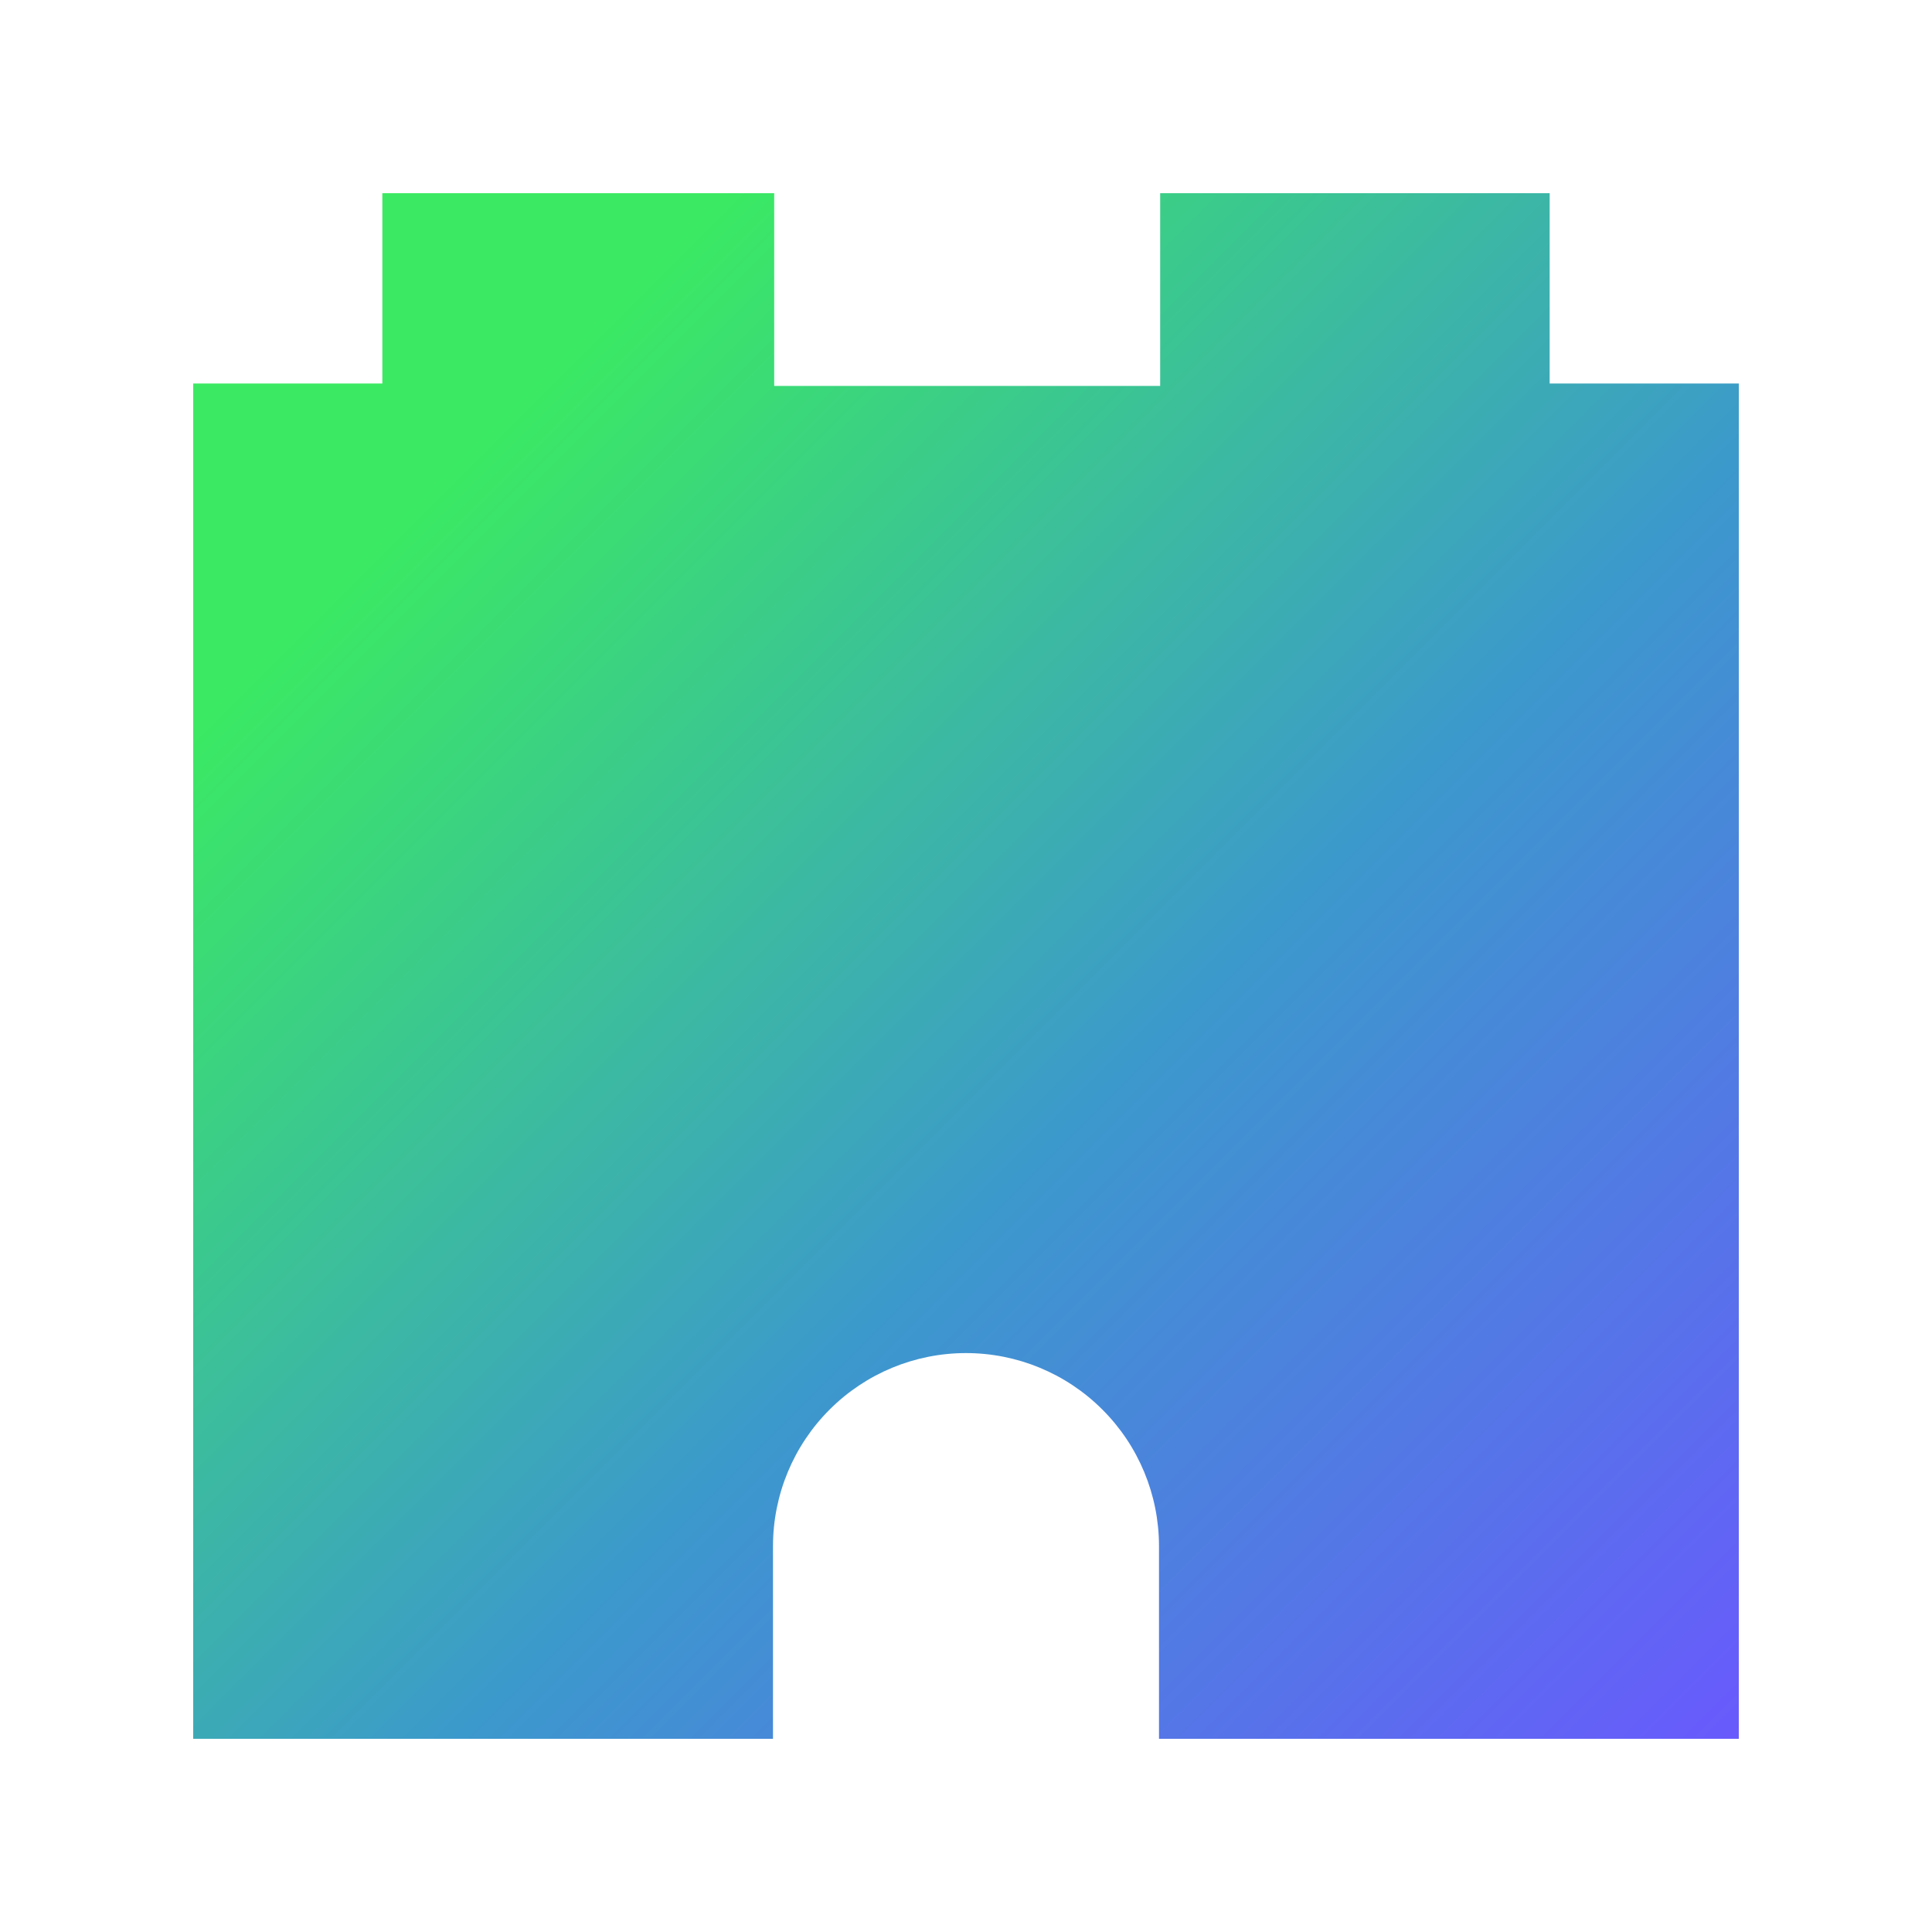
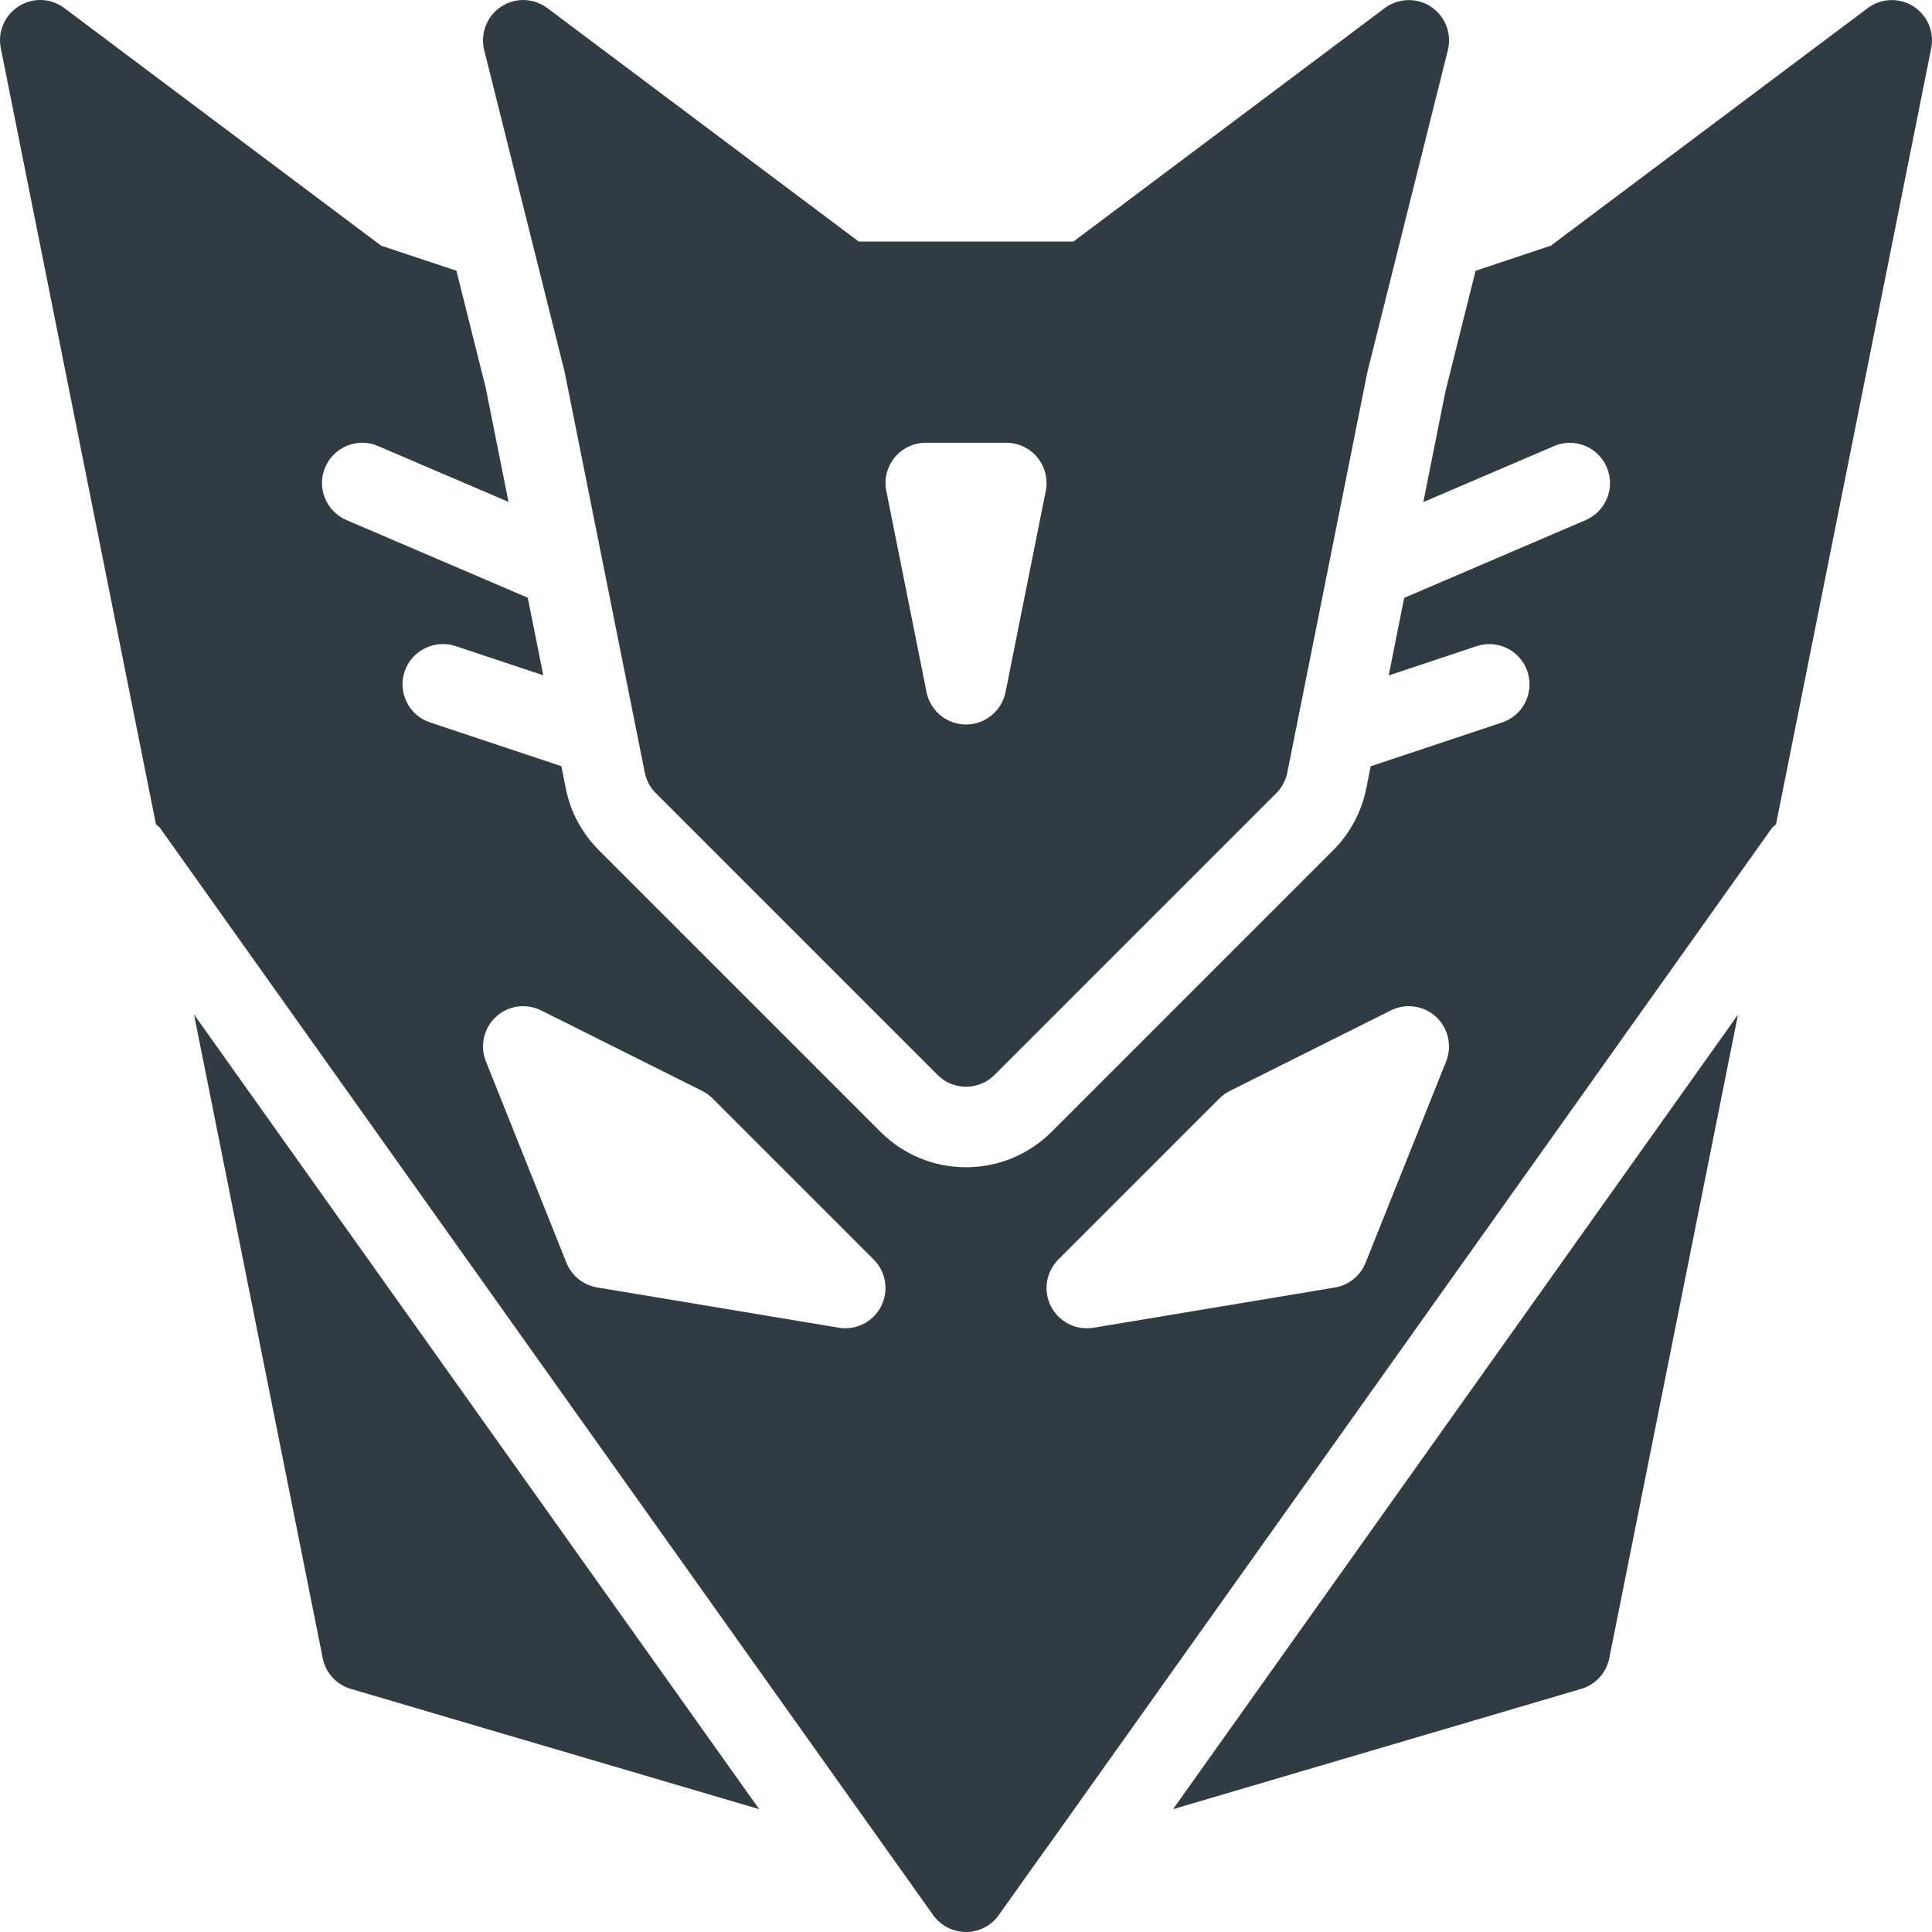
- <svg xmlns="http://www.w3.org/2000/svg" width="40" height="40" viewBox="0 0 40 40" fill="none">
-   <path d="M32.084 7.94V4H24.02V7.99H16.029V4H7.916V7.94H4V36H16.004V32.005C16.006 30.946 16.427 29.931 17.177 29.183C17.926 28.434 18.941 28.014 20 28.014C21.059 28.014 22.074 28.434 22.823 29.183C23.573 29.931 23.994 30.946 23.996 32.005V36H36V7.94H32.084Z" fill="url(#paint0_linear)" />
-   <defs>
-     <linearGradient id="paint0_linear" x1="2.942" y1="4.9" x2="37.777" y2="39.734" gradientUnits="userSpaceOnUse">
-       <stop offset="0.159" stop-color="#3BEA62" />
-       <stop offset="0.54" stop-color="#3C99CC" />
-       <stop offset="0.937" stop-color="#6B57FF" />
-     </linearGradient>
-   </defs>
+ <svg xmlns="http://www.w3.org/2000/svg" enable-background="new 0 0 24 24" id="Layer_1" version="1.1" viewBox="0 0 24 24" xml:space="preserve">
+   <g>
+     <path d="M8.01,9.598c0.02,0.097,0.066,0.186,0.137,0.255l3.5,3.5   C11.744,13.451,11.872,13.5,12,13.5s0.256-0.049,0.354-0.146l3.5-3.5   c0.07-0.07,0.117-0.159,0.137-0.255l0.995-4.977l1-4   c0.051-0.205-0.032-0.42-0.209-0.538c-0.175-0.116-0.405-0.11-0.576,0.017   l-3.867,2.9h-2.666L6.8,0.101C6.629-0.027,6.399-0.033,6.224,0.084   C6.047,0.201,5.964,0.417,6.015,0.622l0.997,3.989L8.01,9.598z M11.113,5.684   C11.208,5.568,11.351,5.5,11.5,5.5h1c0.149,0,0.292,0.067,0.387,0.183   s0.133,0.268,0.104,0.415l-0.5,2.5C12.443,8.832,12.238,9,12,9   s-0.443-0.168-0.49-0.402l-0.5-2.5C10.98,5.952,11.019,5.799,11.113,5.684z" fill="#303C42" />
+     <path d="M4.009,20.599c0.036,0.182,0.171,0.329,0.349,0.381l5.073,1.494   l-7.021-9.872L4.009,20.599z" fill="#303C42" />
+     <path d="M19.642,20.98c0.178-0.052,0.312-0.199,0.349-0.381l1.599-7.995   l-7.018,9.87L19.642,20.98z" fill="#303C42" />
+     <path d="M23.767,0.078c-0.175-0.11-0.398-0.102-0.566,0.023l-3.936,2.951   l-0.935,0.312l-0.375,1.501l-0.274,1.372l1.622-0.695   c0.252-0.11,0.547,0.007,0.657,0.263c0.108,0.253-0.009,0.547-0.263,0.656   l-2.254,0.966l-0.192,0.964l1.091-0.364c0.264-0.087,0.545,0.054,0.633,0.316   c0.087,0.262-0.055,0.545-0.316,0.632l-1.632,0.544l-0.055,0.276   c-0.059,0.292-0.201,0.557-0.41,0.766l-3.5,3.5   C12.777,14.344,12.4,14.5,12,14.5s-0.777-0.156-1.061-0.439l-3.5-3.5   c-0.209-0.209-0.352-0.474-0.41-0.765L6.974,9.518l-1.632-0.544   c-0.262-0.087-0.403-0.37-0.316-0.632c0.088-0.262,0.373-0.402,0.633-0.316   l1.09,0.363l-0.193-0.964L4.303,6.46C4.049,6.351,3.932,6.057,4.04,5.804   c0.11-0.255,0.405-0.373,0.657-0.263l1.62,0.694L6.034,4.818L5.67,3.363   L4.735,3.052L0.8,0.101C0.633-0.025,0.408-0.034,0.233,0.078   C0.058,0.188-0.031,0.395,0.01,0.599l1.927,9.64   c0.018,0.018,0.04,0.03,0.055,0.052l8.989,12.64l0,0l0.611,0.859   C11.687,23.922,11.838,24,12,24s0.313-0.078,0.407-0.21l0.611-0.859l0.002-0   l8.988-12.64c0.015-0.021,0.037-0.033,0.054-0.05l1.928-9.641   C24.031,0.396,23.942,0.188,23.767,0.078z M10.944,16.229   C10.858,16.398,10.686,16.5,10.5,16.5c-0.027,0-0.055-0.002-0.082-0.007l-3-0.5   c-0.173-0.029-0.317-0.146-0.382-0.308l-1-2.5   c-0.077-0.192-0.027-0.413,0.125-0.554c0.153-0.14,0.375-0.172,0.562-0.079l2,1   c0.048,0.024,0.092,0.056,0.13,0.094l2,2   C11.007,15.8,11.044,16.036,10.944,16.229z M17.964,13.186l-1,2.5   c-0.064,0.162-0.209,0.279-0.382,0.308l-3,0.5   C13.555,16.498,13.527,16.5,13.5,16.5c-0.186,0-0.357-0.103-0.444-0.271   c-0.1-0.193-0.062-0.429,0.091-0.583l2-2   c0.038-0.038,0.082-0.07,0.13-0.094l2-1   c0.187-0.093,0.408-0.061,0.562,0.079C17.991,12.773,18.041,12.993,17.964,13.186z" fill="#303C42" />
+   </g>
+   <g />
+   <g />
+   <g />
+   <g />
+   <g />
+   <g />
+   <g />
+   <g />
+   <g />
+   <g />
+   <g />
+   <g />
+   <g />
+   <g />
+   <g />
</svg>
